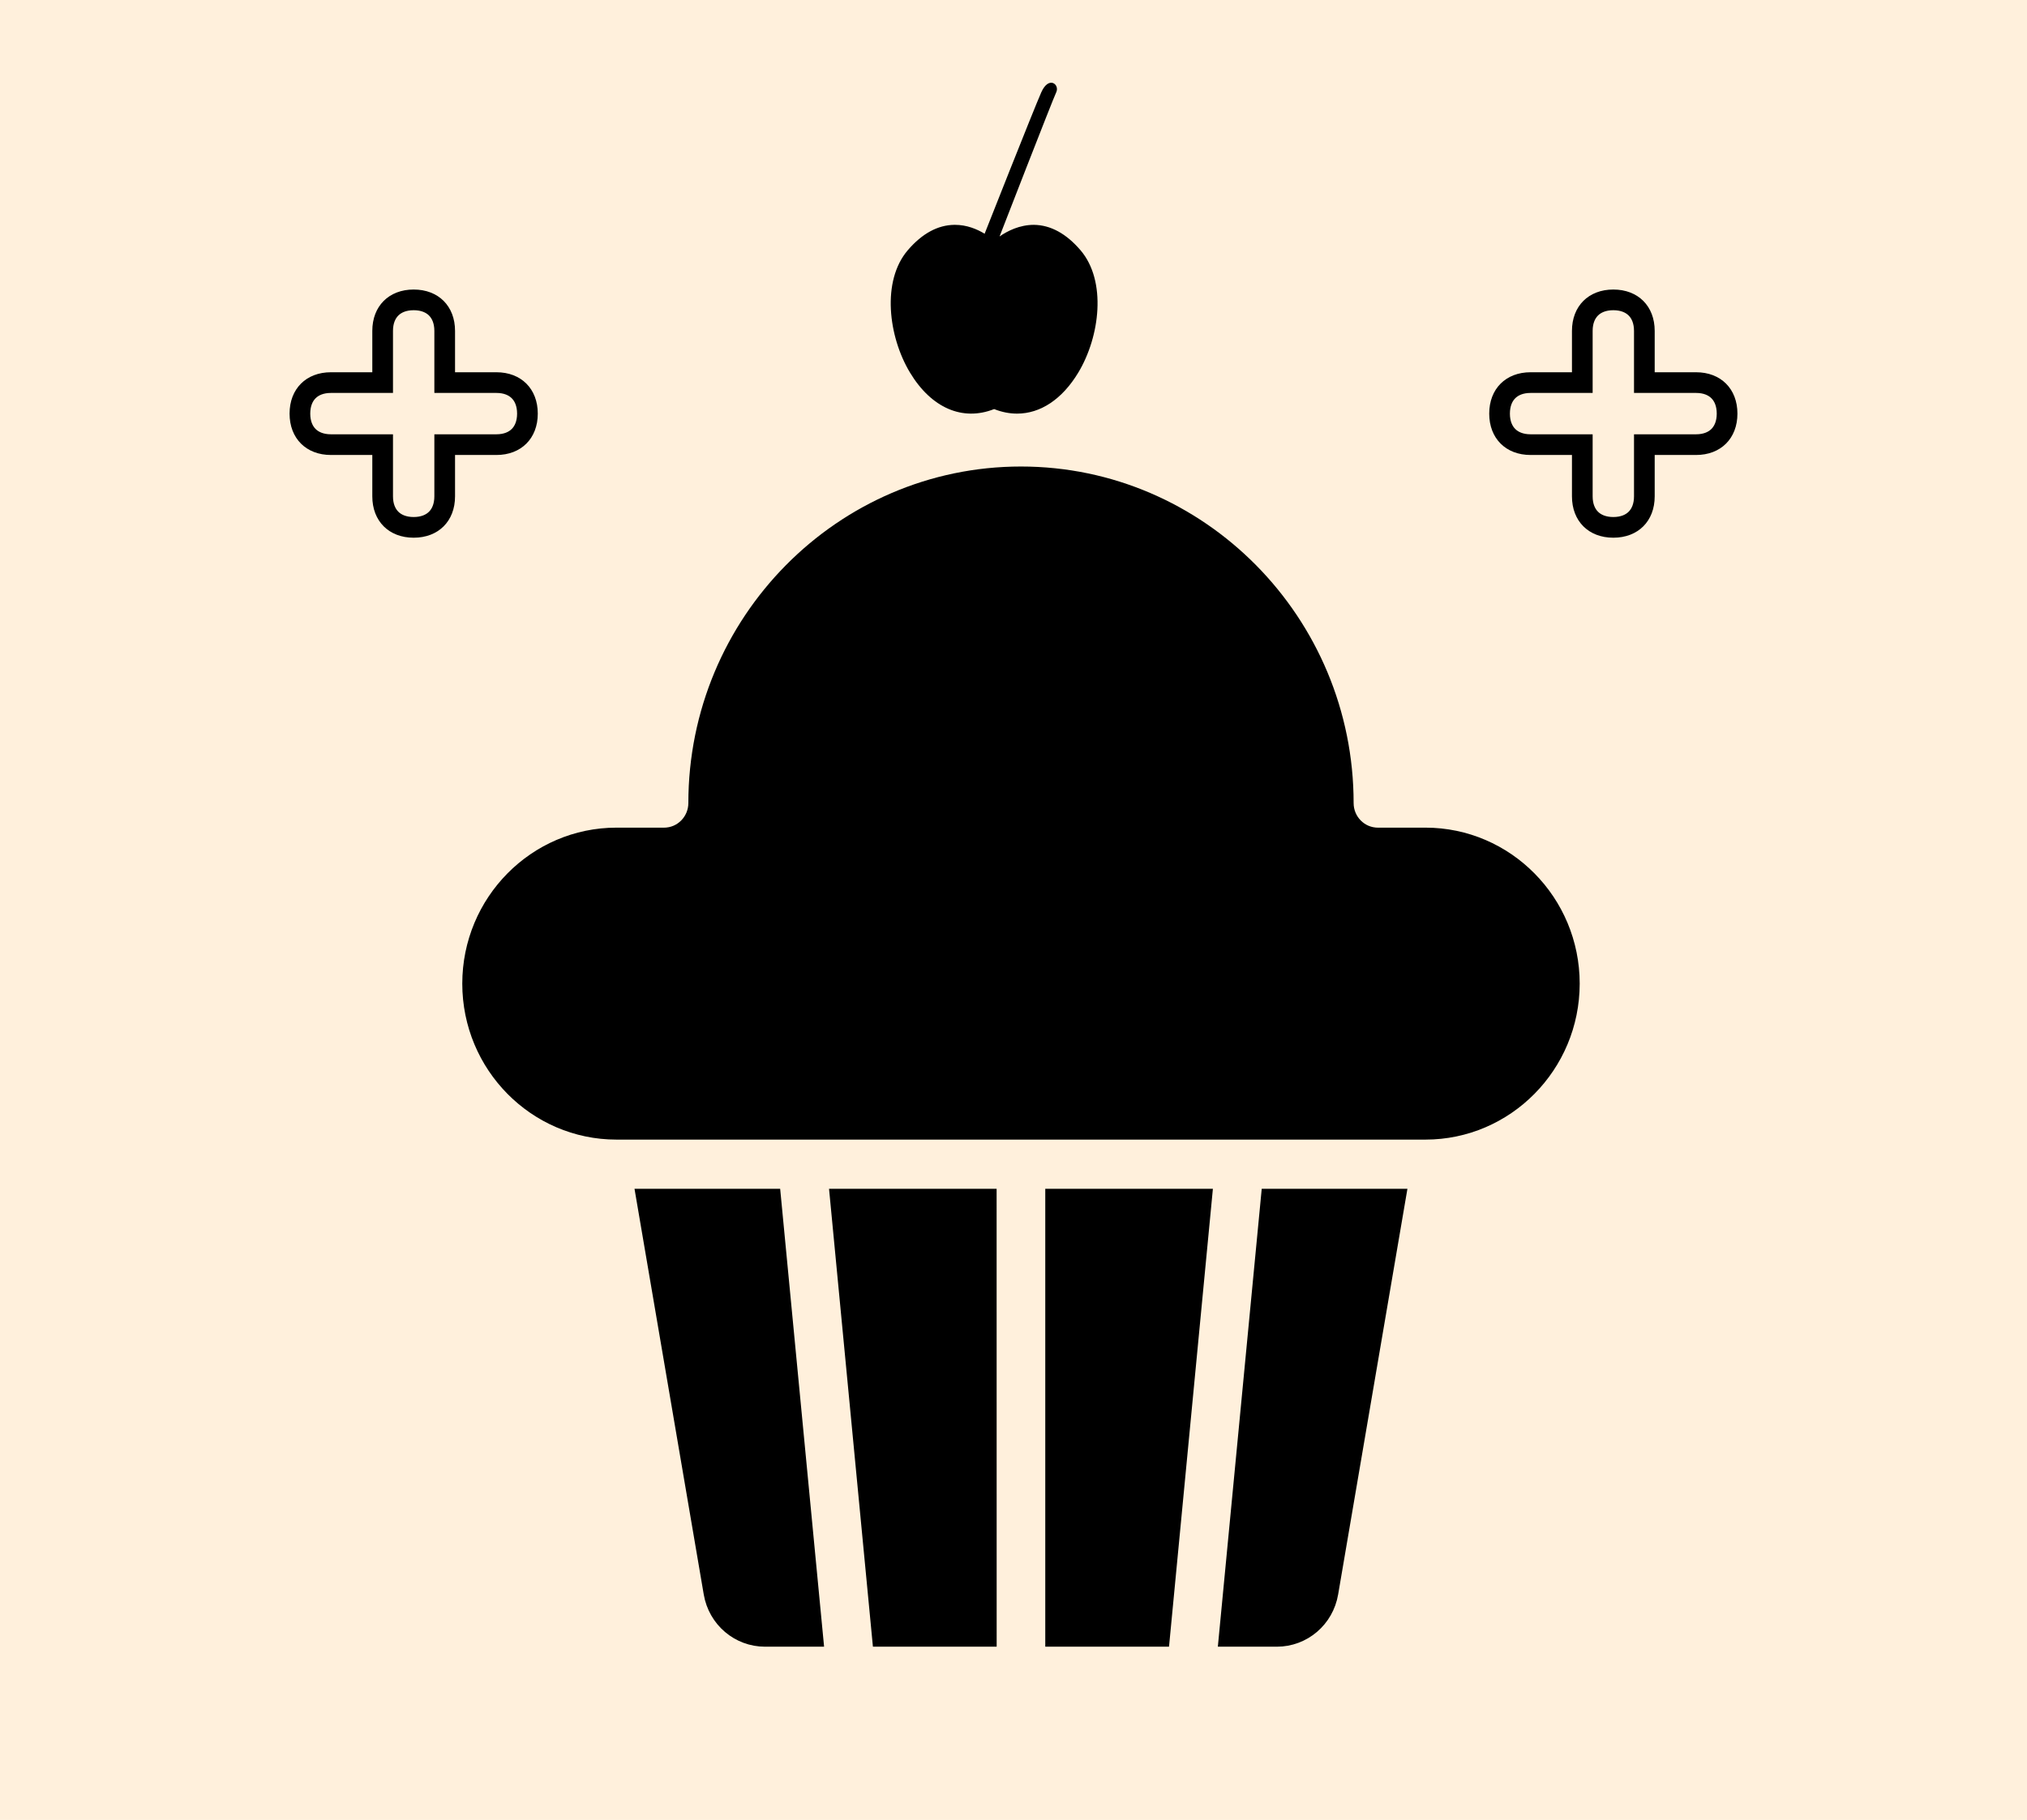
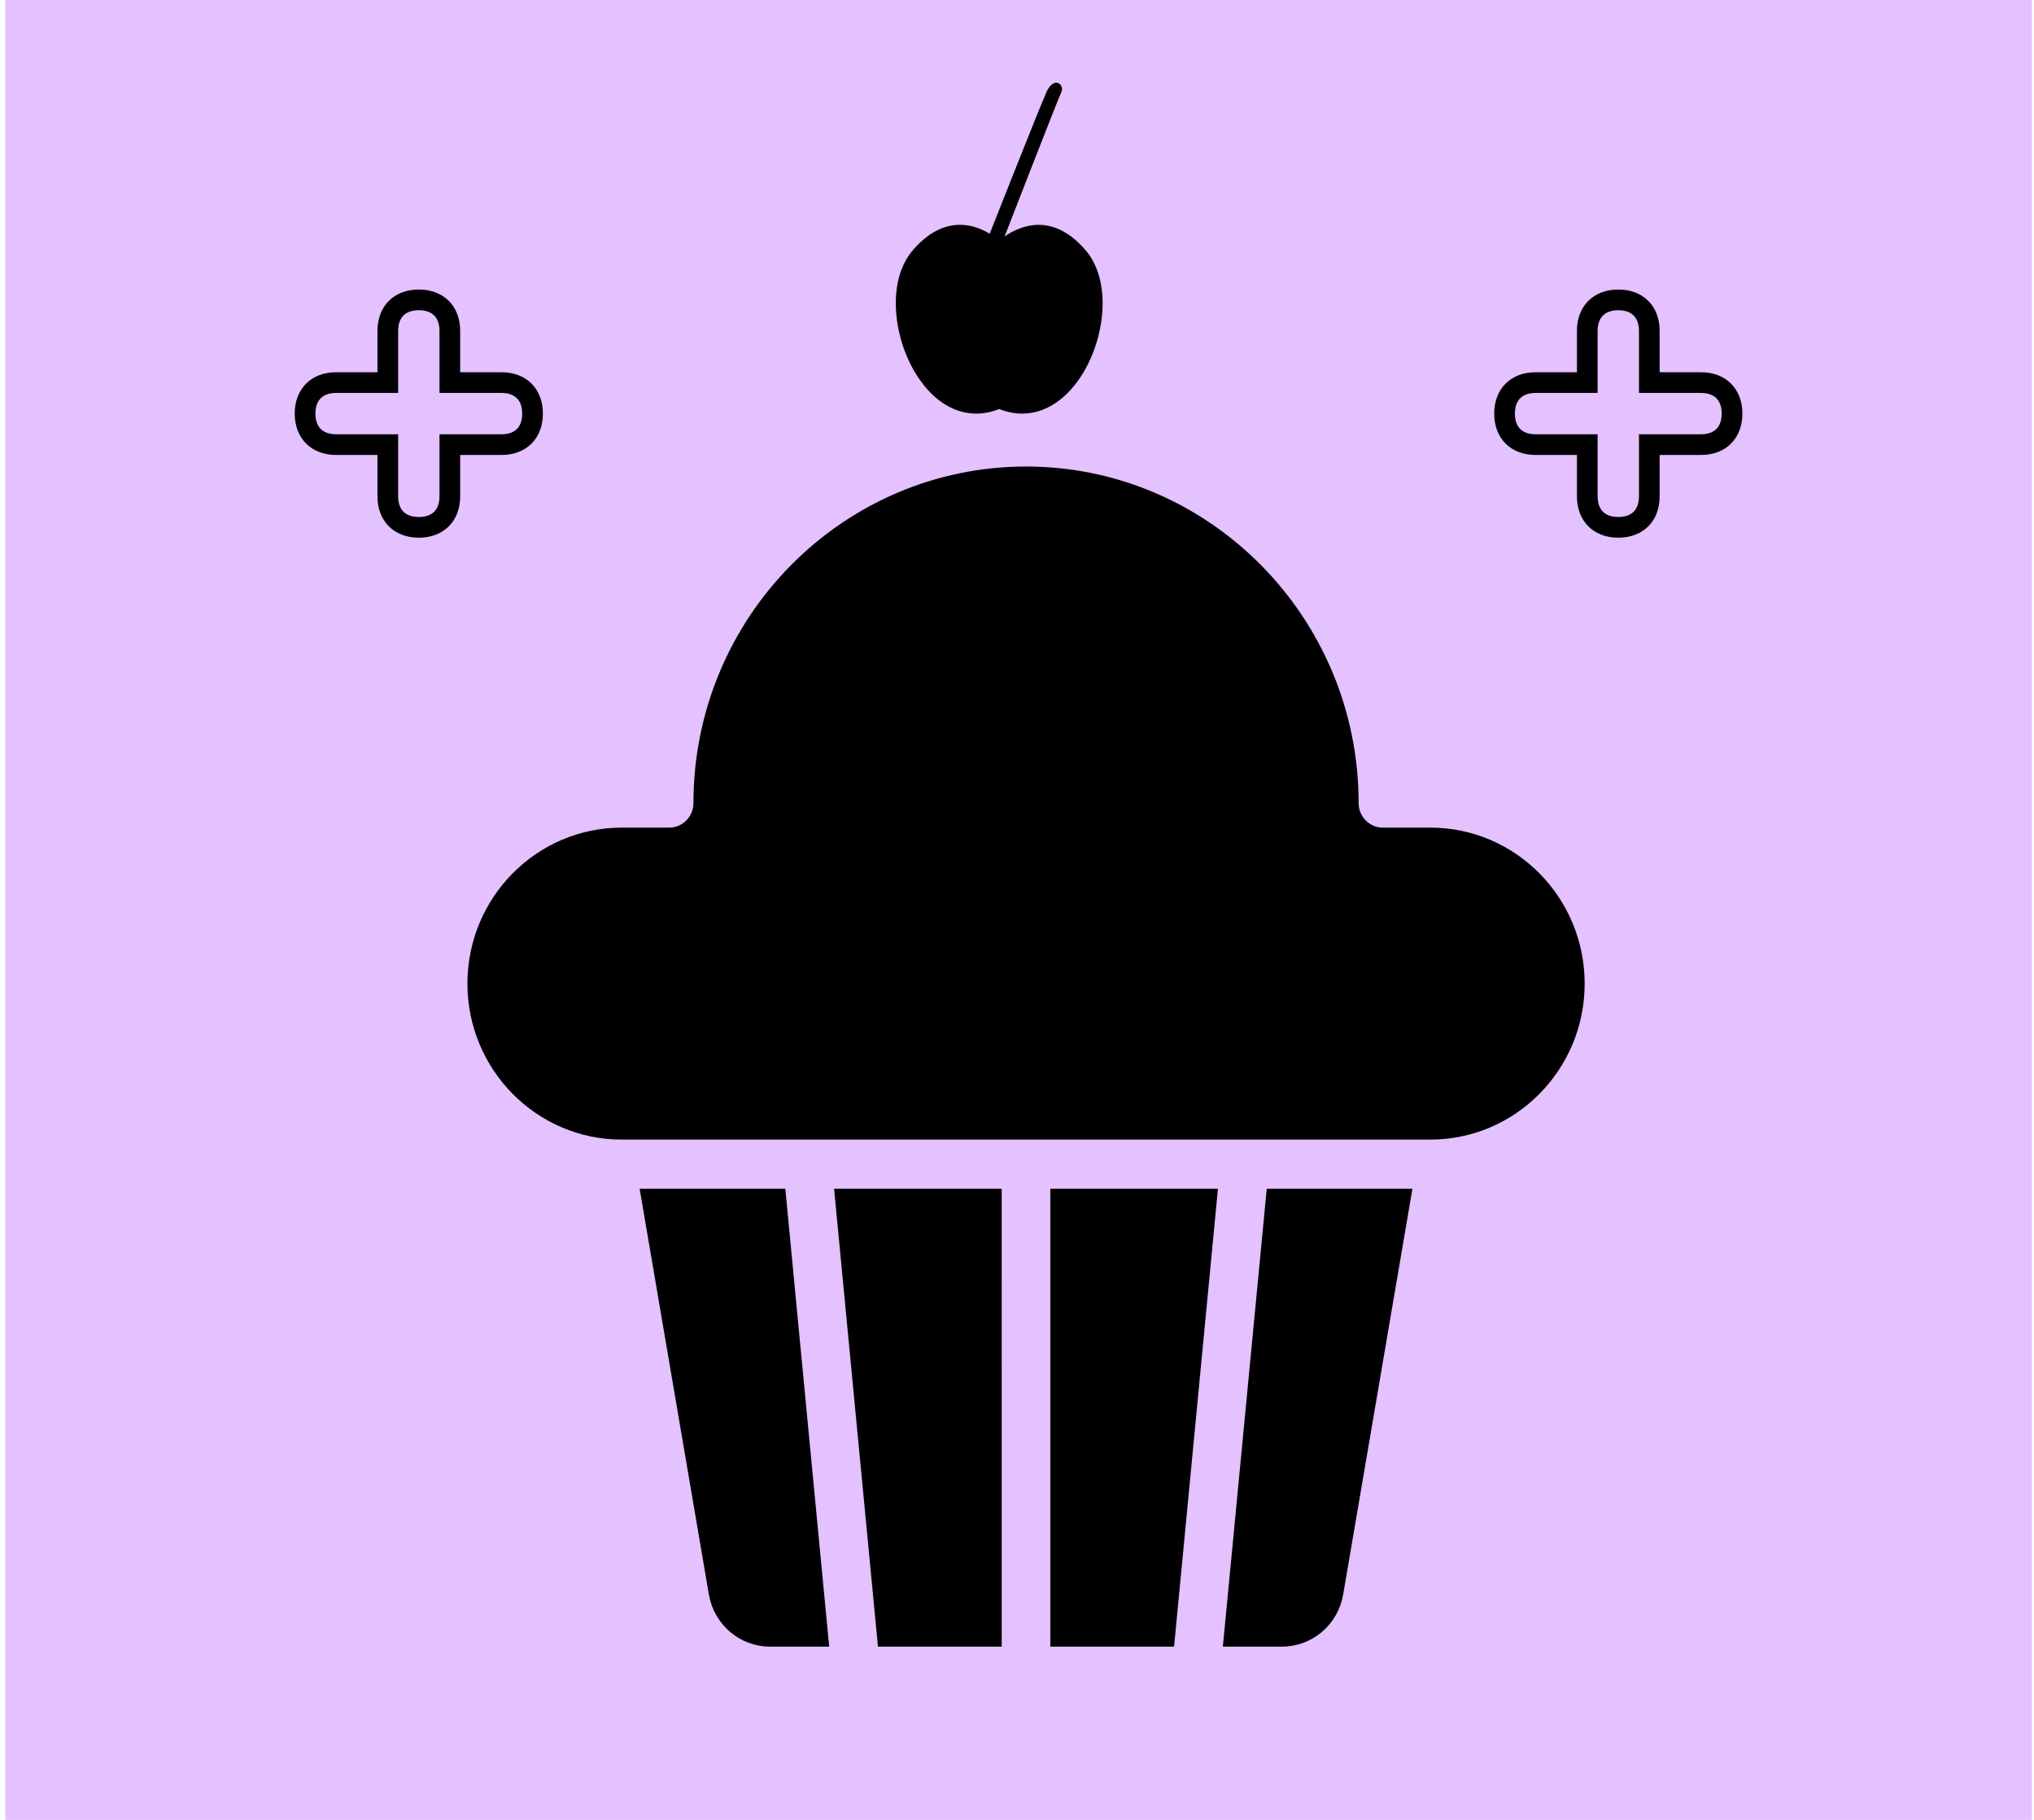
- <svg xmlns="http://www.w3.org/2000/svg" width="49" height="44" viewBox="0 0 49 44" fill="none">
-   <rect width="49" height="44" fill="#FFF0DC" />
-   <path d="M10 7.25C10.243 7.25 10.426 7.33 10.548 7.452C10.67 7.574 10.75 7.757 10.75 8V9.25H12C12.243 9.25 12.426 9.33 12.548 9.452C12.67 9.574 12.75 9.757 12.75 10C12.75 10.243 12.67 10.426 12.548 10.548C12.426 10.67 12.243 10.75 12 10.75H10.75V12C10.75 12.243 10.67 12.426 10.548 12.548C10.426 12.67 10.243 12.75 10 12.75C9.757 12.75 9.574 12.67 9.452 12.548C9.33 12.426 9.25 12.243 9.25 12V10.75H8C7.757 10.75 7.574 10.67 7.452 10.548C7.33 10.426 7.25 10.243 7.25 10C7.25 9.757 7.33 9.574 7.452 9.452C7.574 9.33 7.757 9.25 8 9.25H9.25V8C9.25 7.757 9.33 7.574 9.452 7.452C9.574 7.33 9.757 7.25 10 7.25Z" stroke="black" stroke-width="0.5" />
-   <path d="M39 7.25C39.243 7.25 39.426 7.33 39.548 7.452C39.67 7.574 39.75 7.757 39.75 8V9.25H41C41.243 9.25 41.426 9.33 41.548 9.452C41.67 9.574 41.75 9.757 41.75 10C41.75 10.243 41.67 10.426 41.548 10.548C41.426 10.67 41.243 10.75 41 10.75H39.75V12C39.75 12.243 39.67 12.426 39.548 12.548C39.426 12.67 39.243 12.75 39 12.75C38.757 12.75 38.574 12.67 38.452 12.548C38.33 12.426 38.25 12.243 38.25 12V10.75H37C36.757 10.75 36.574 10.67 36.452 10.548C36.33 10.426 36.25 10.243 36.25 10C36.25 9.757 36.33 9.574 36.452 9.452C36.574 9.33 36.757 9.25 37 9.25H38.25V8C38.25 7.757 38.33 7.574 38.452 7.452C38.574 7.33 38.757 7.25 39 7.25Z" stroke="black" stroke-width="0.5" />
-   <path d="M18.405 29.241L19.371 39.312H18.494C18.008 39.312 17.589 38.96 17.505 38.465L15.931 29.241H18.405ZM33.43 29.241L31.855 38.464C31.771 38.96 31.352 39.312 30.866 39.312H29.99L30.955 29.241H33.43ZM28.77 29.241L27.805 39.312H25.768V29.241H28.77ZM23.592 29.241L23.593 39.312H21.556L20.591 29.241H23.592ZM24.681 11.779C28.832 11.779 32.222 15.2 32.222 19.416C32.222 20.015 32.703 20.51 33.309 20.51H34.46C36.233 20.51 37.687 21.973 37.687 23.781C37.686 25.59 36.232 27.052 34.459 27.052H14.901C13.128 27.052 11.675 25.59 11.675 23.781C11.675 21.973 13.128 20.51 14.901 20.51H16.053C16.658 20.51 17.139 20.015 17.14 19.416C17.14 15.2 20.529 11.779 24.681 11.779Z" fill="black" stroke="black" />
-   <path d="M23.086 5.436C23.372 5.436 23.617 5.539 23.802 5.651C23.802 5.651 24.99 2.641 25.172 2.231C25.355 1.821 25.622 2.045 25.533 2.231C25.444 2.417 24.163 5.717 24.163 5.717C24.357 5.582 24.649 5.436 24.992 5.436C25.395 5.44 25.775 5.647 26.12 6.05C26.755 6.792 26.591 8.136 26.066 9.008C25.675 9.656 25.149 10 24.587 10C24.404 10 24.218 9.964 24.032 9.89C23.271 10.191 22.515 9.866 21.998 9.008C21.473 8.136 21.309 6.792 21.944 6.05C22.289 5.647 22.669 5.44 23.072 5.436H23.086Z" fill="black" />
+ <svg xmlns="http://www.w3.org/2000/svg" width="133" height="119" viewBox="0 0 133 119" fill="none">
+   <rect x="0.341" width="132.523" height="119" fill="#E4C1FF" />
+   <path d="M27.386 19.608C28.044 19.608 28.54 19.824 28.869 20.153C29.199 20.483 29.414 20.978 29.414 21.636V25.017H32.795C33.453 25.017 33.949 25.233 34.278 25.563C34.608 25.892 34.823 26.388 34.823 27.045C34.823 27.703 34.608 28.199 34.278 28.528C33.949 28.858 33.453 29.073 32.795 29.073H29.414V32.454C29.414 33.112 29.199 33.608 28.869 33.938C28.54 34.267 28.044 34.483 27.386 34.483C26.728 34.483 26.233 34.267 25.903 33.938C25.574 33.608 25.358 33.112 25.358 32.454V29.073H21.977C21.319 29.073 20.824 28.858 20.494 28.528C20.165 28.199 19.948 27.703 19.948 27.045C19.948 26.387 20.165 25.892 20.494 25.563C20.824 25.233 21.319 25.017 21.977 25.017H25.358V21.636C25.358 20.978 25.574 20.483 25.903 20.153C26.233 19.824 26.728 19.608 27.386 19.608Z" stroke="black" stroke-width="1.352" />
+   <path d="M105.818 19.608C106.475 19.608 106.972 19.824 107.301 20.153C107.63 20.483 107.846 20.978 107.846 21.636V25.017H111.227C111.885 25.017 112.381 25.233 112.71 25.563C113.04 25.892 113.255 26.388 113.255 27.045C113.255 27.703 113.04 28.199 112.71 28.528C112.381 28.858 111.885 29.073 111.227 29.073H107.846V32.454C107.846 33.112 107.631 33.608 107.301 33.938C106.972 34.267 106.475 34.483 105.818 34.483C105.16 34.483 104.665 34.267 104.335 33.938C104.006 33.608 103.789 33.112 103.789 32.454V29.073H100.409C99.751 29.073 99.255 28.858 98.926 28.528C98.597 28.199 98.38 27.703 98.38 27.045C98.38 26.387 98.597 25.892 98.926 25.563C99.255 25.233 99.751 25.017 100.409 25.017H103.789V21.636C103.789 20.978 104.006 20.483 104.335 20.153C104.665 19.824 105.16 19.608 105.818 19.608Z" stroke="black" stroke-width="1.352" />
+   <path d="M50.121 79.084L52.731 106.321H50.36C49.045 106.321 47.912 105.37 47.684 104.03V104.029L43.428 79.084H50.121ZM90.753 79.084L86.496 104.029C86.266 105.37 85.134 106.32 83.821 106.321H81.449L84.06 79.084H90.753ZM78.151 79.084L75.541 106.321H70.031V79.084H78.151ZM64.147 79.084L64.148 106.321H58.638L56.028 79.084H64.147ZM67.092 31.858C78.32 31.858 87.486 41.11 87.486 52.511C87.486 54.132 88.789 55.471 90.427 55.471H93.539C98.334 55.471 102.266 59.426 102.266 64.318C102.266 69.209 98.334 73.164 93.538 73.164H40.643C35.848 73.164 31.917 69.209 31.917 64.318C31.917 59.426 35.848 55.471 40.643 55.471H43.756C45.393 55.471 46.696 54.132 46.696 52.511C46.696 41.108 55.863 31.858 67.092 31.858Z" fill="black" stroke="black" stroke-width="2.705" />
+   <path d="M62.778 14.701C63.551 14.701 64.215 14.98 64.715 15.284C64.715 15.284 67.927 7.143 68.421 6.034C68.914 4.924 69.636 5.531 69.395 6.034C69.155 6.537 65.689 15.463 65.689 15.463C66.216 15.097 67.007 14.702 67.933 14.701C69.024 14.713 70.051 15.273 70.985 16.363C72.702 18.368 72.258 22.005 70.837 24.363C69.781 26.114 68.357 27.045 66.837 27.045C66.344 27.045 65.841 26.948 65.337 26.748C63.279 27.562 61.235 26.682 59.837 24.363C58.415 22.005 57.971 18.368 59.688 16.363C60.622 15.273 61.649 14.713 62.74 14.701H62.778Z" fill="black" />
</svg>
